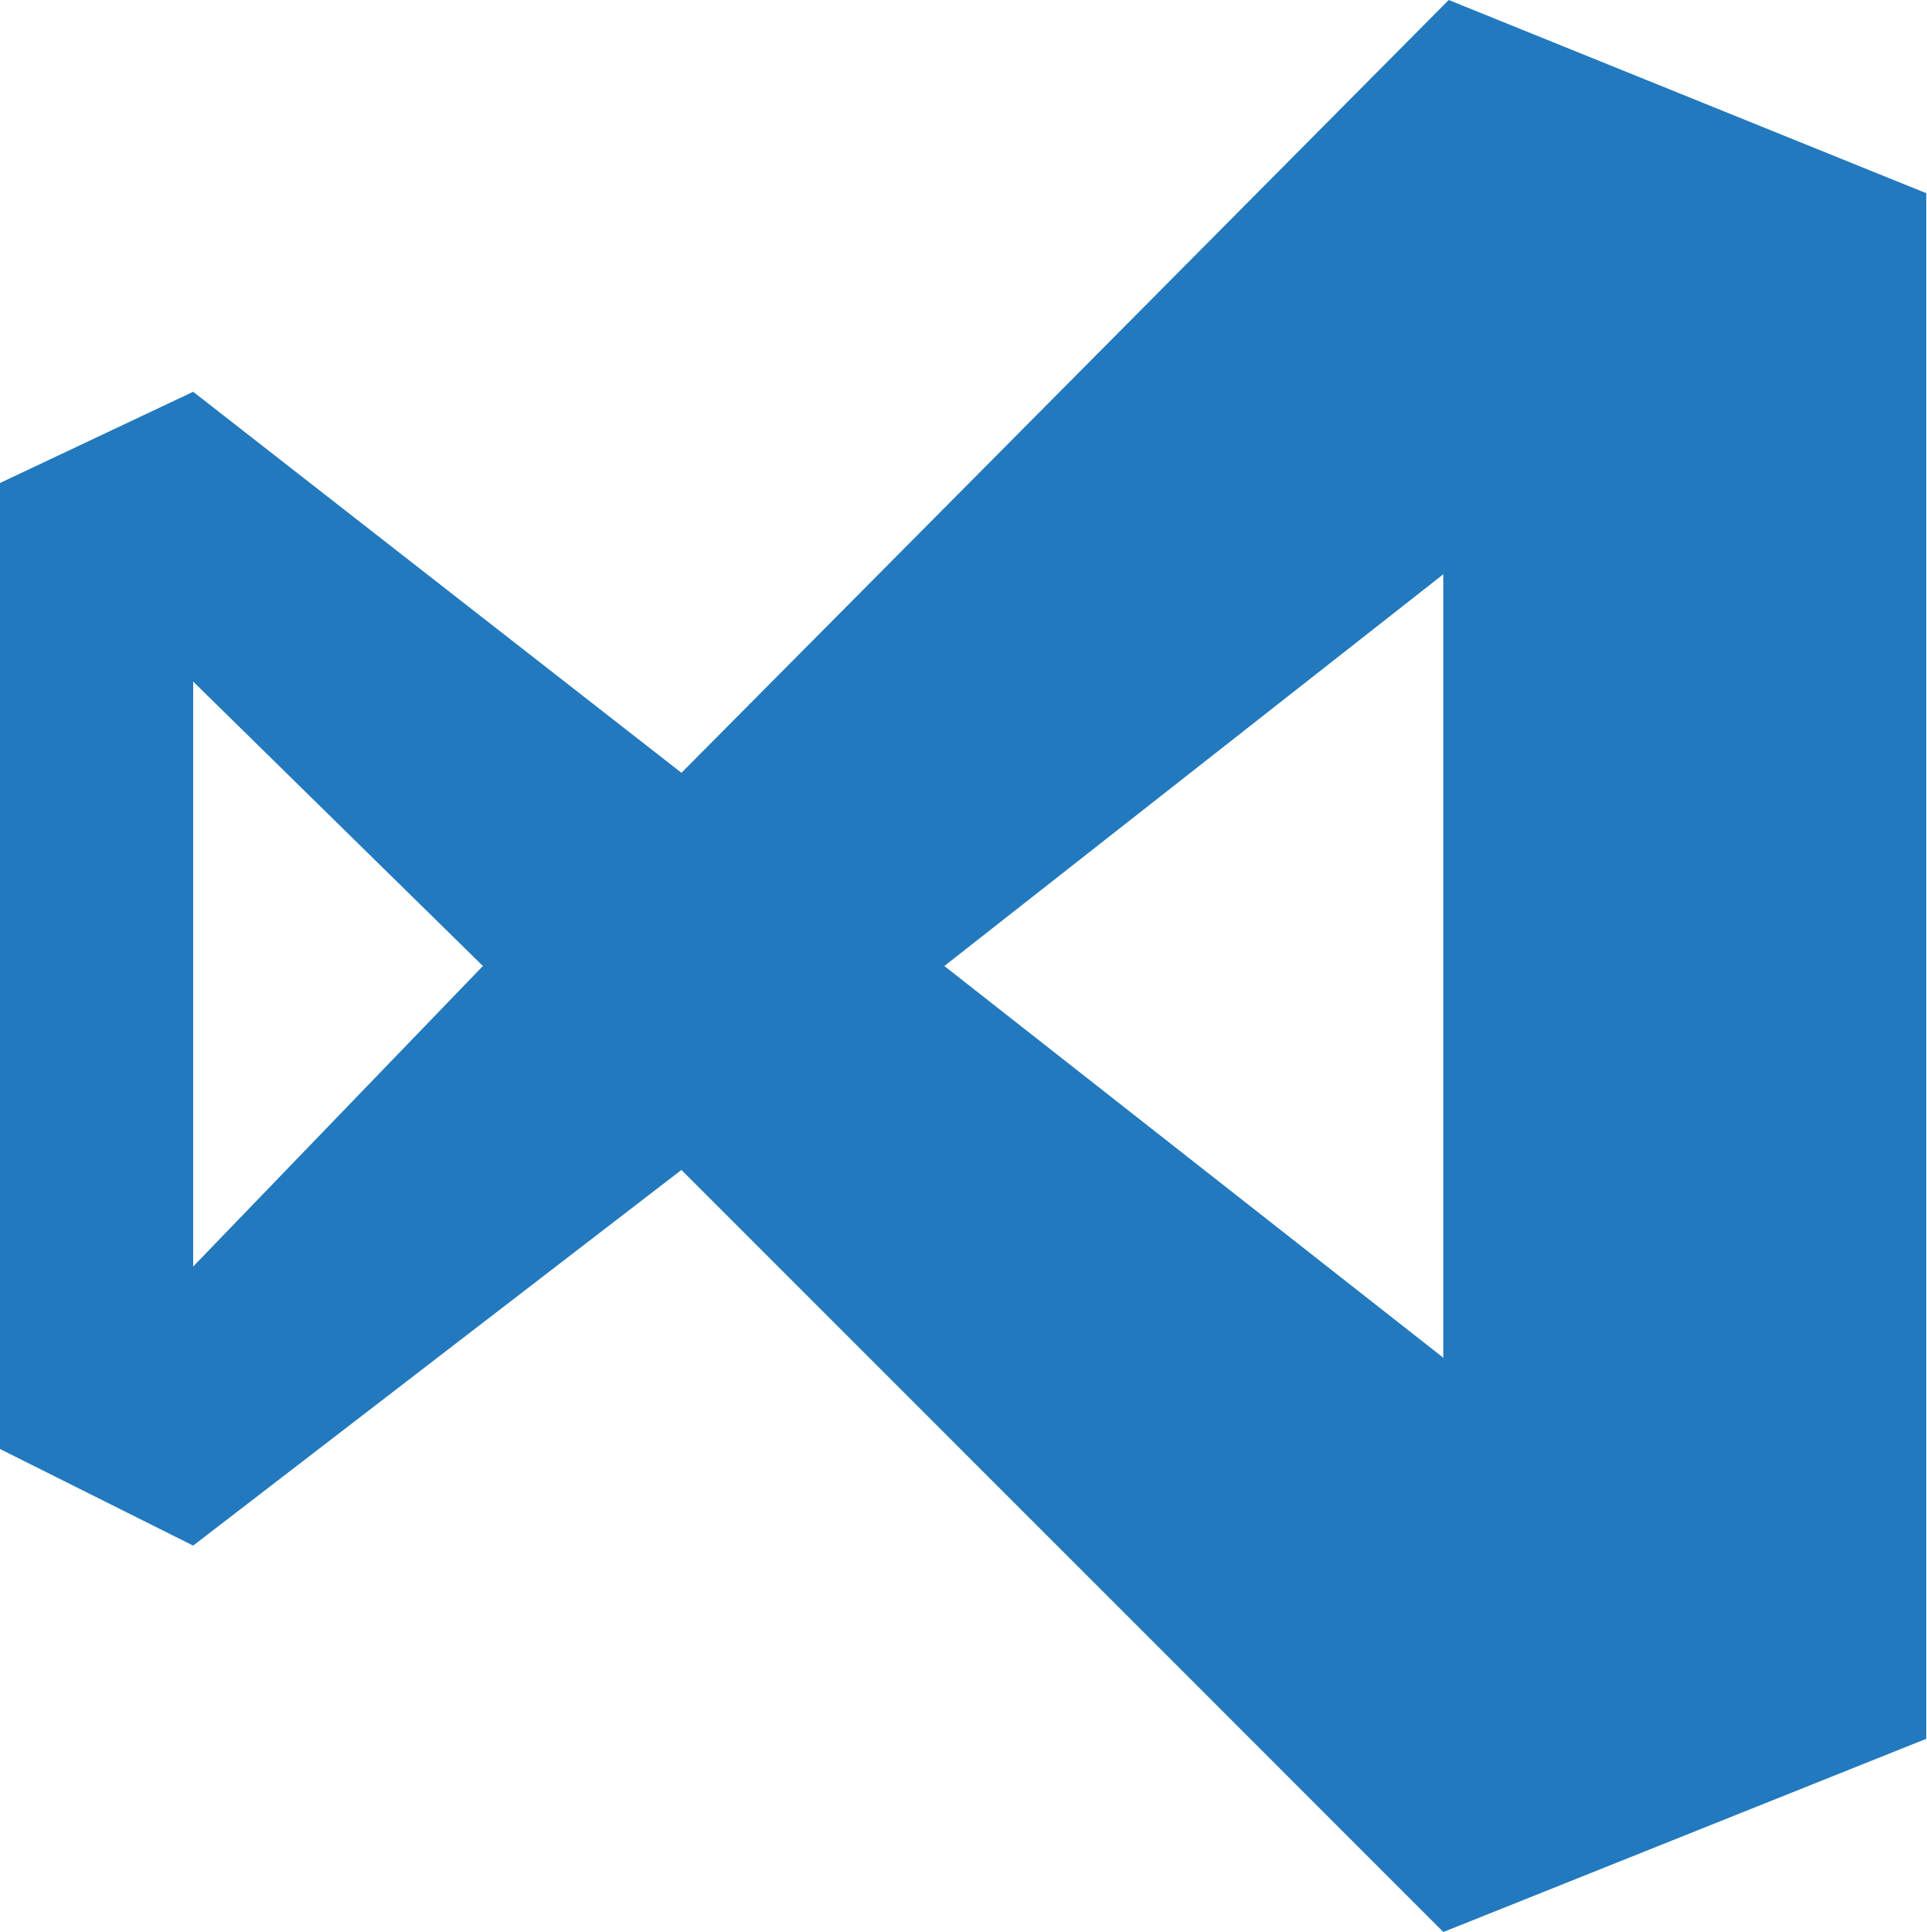
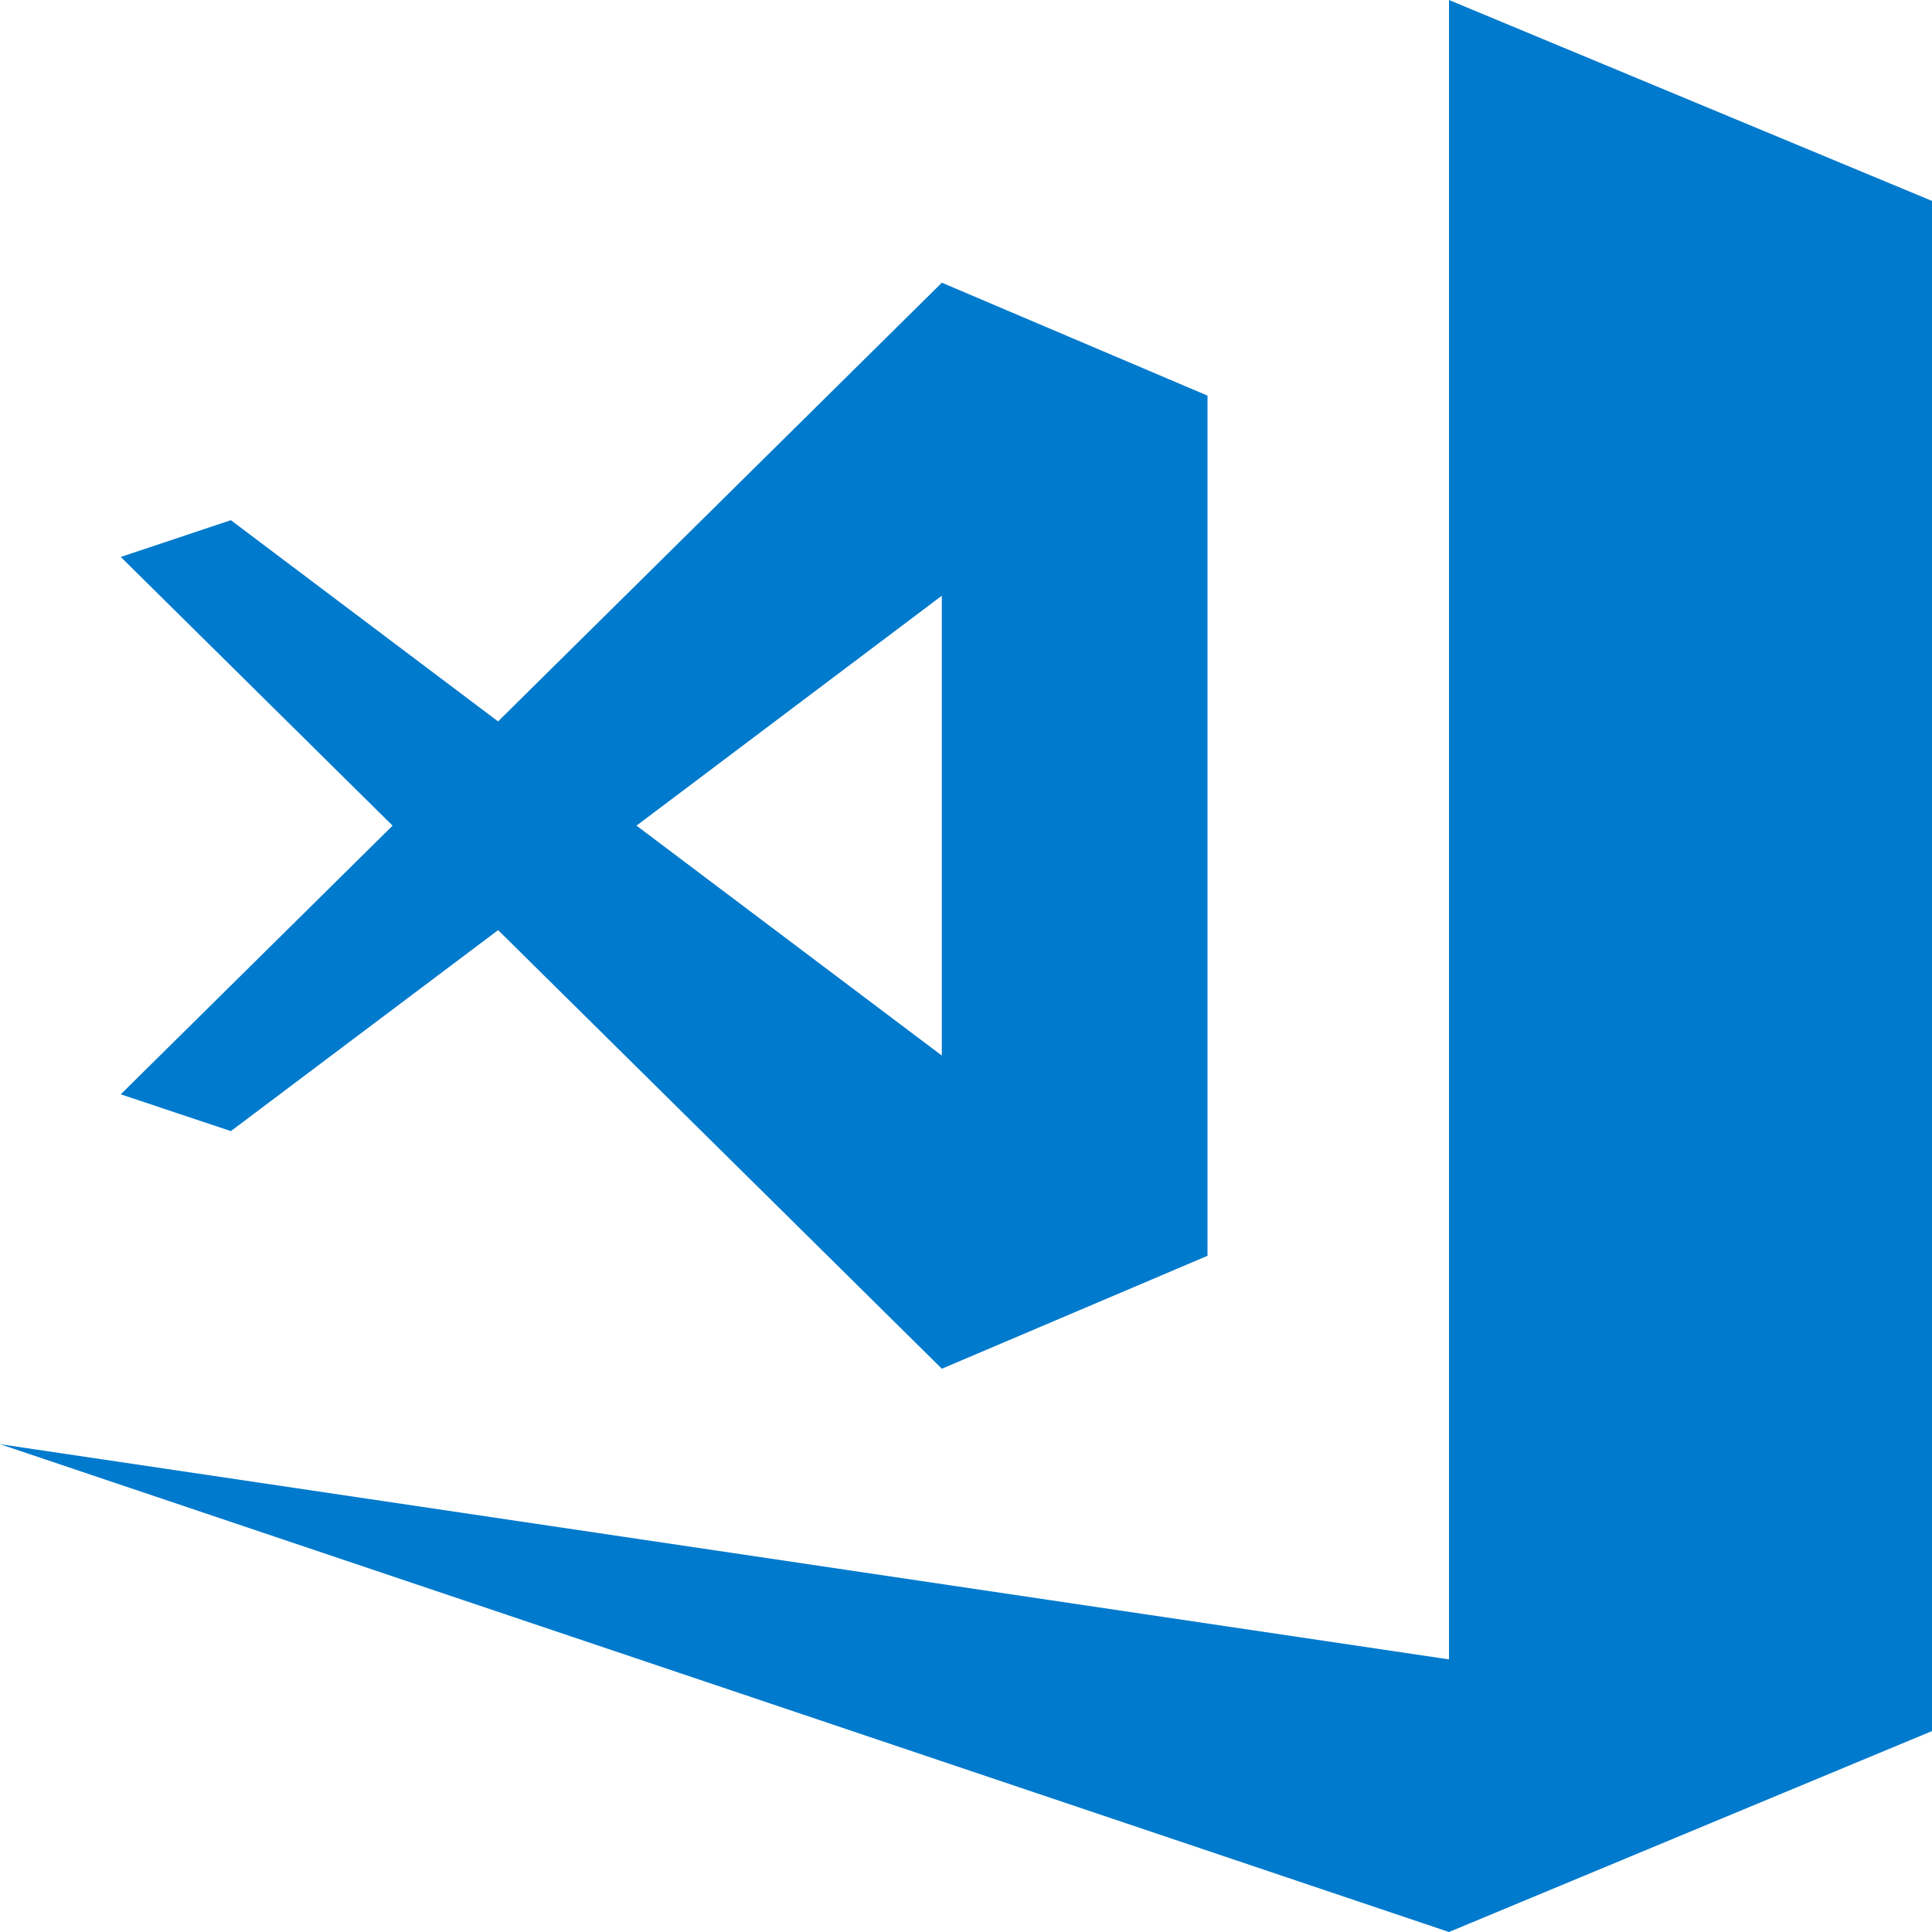
- <svg xmlns="http://www.w3.org/2000/svg" id="Layer_1" viewBox="0 0 35.9 36">
-   <style>.st0{fill:#2279be}</style>
-   <path class="st0" d="M27 0l8.9 3.6v28.8l-9 3.6-14.2-14.2-9.1 7L0 27V9l3.6-1.7 9.1 7.1L27 0zM3.6 12.7v10.9L9 18l-5.4-5.3zm14 5.3l9.3 7.3V10.7L17.6 18z" />
+ <svg xmlns="http://www.w3.org/2000/svg" viewBox="0 0 40 40">
+   <defs>
+     <style>.icon-canvas-transparent{fill:#f6f6f6;opacity:0}.icon-visualstudio-online-deprecated{fill:#007acc}</style>
+   </defs>
+   <path class="icon-canvas-transparent" d="M40 0v40H0V0z" />
+   <path class="icon-visualstudio-online-deprecated" d="M40 4.16v31.68L30 40 0 29.9l30 4.456V0zM2.5 22.657l5.628-5.563L2.5 11.531l2.28-.761 5.532 4.166L19.5 5.853 25 8.191V26l-5.5 2.338-9.187-9.081-5.533 4.161zm10.678-5.563l6.321 4.76v-9.52z" />
</svg>
